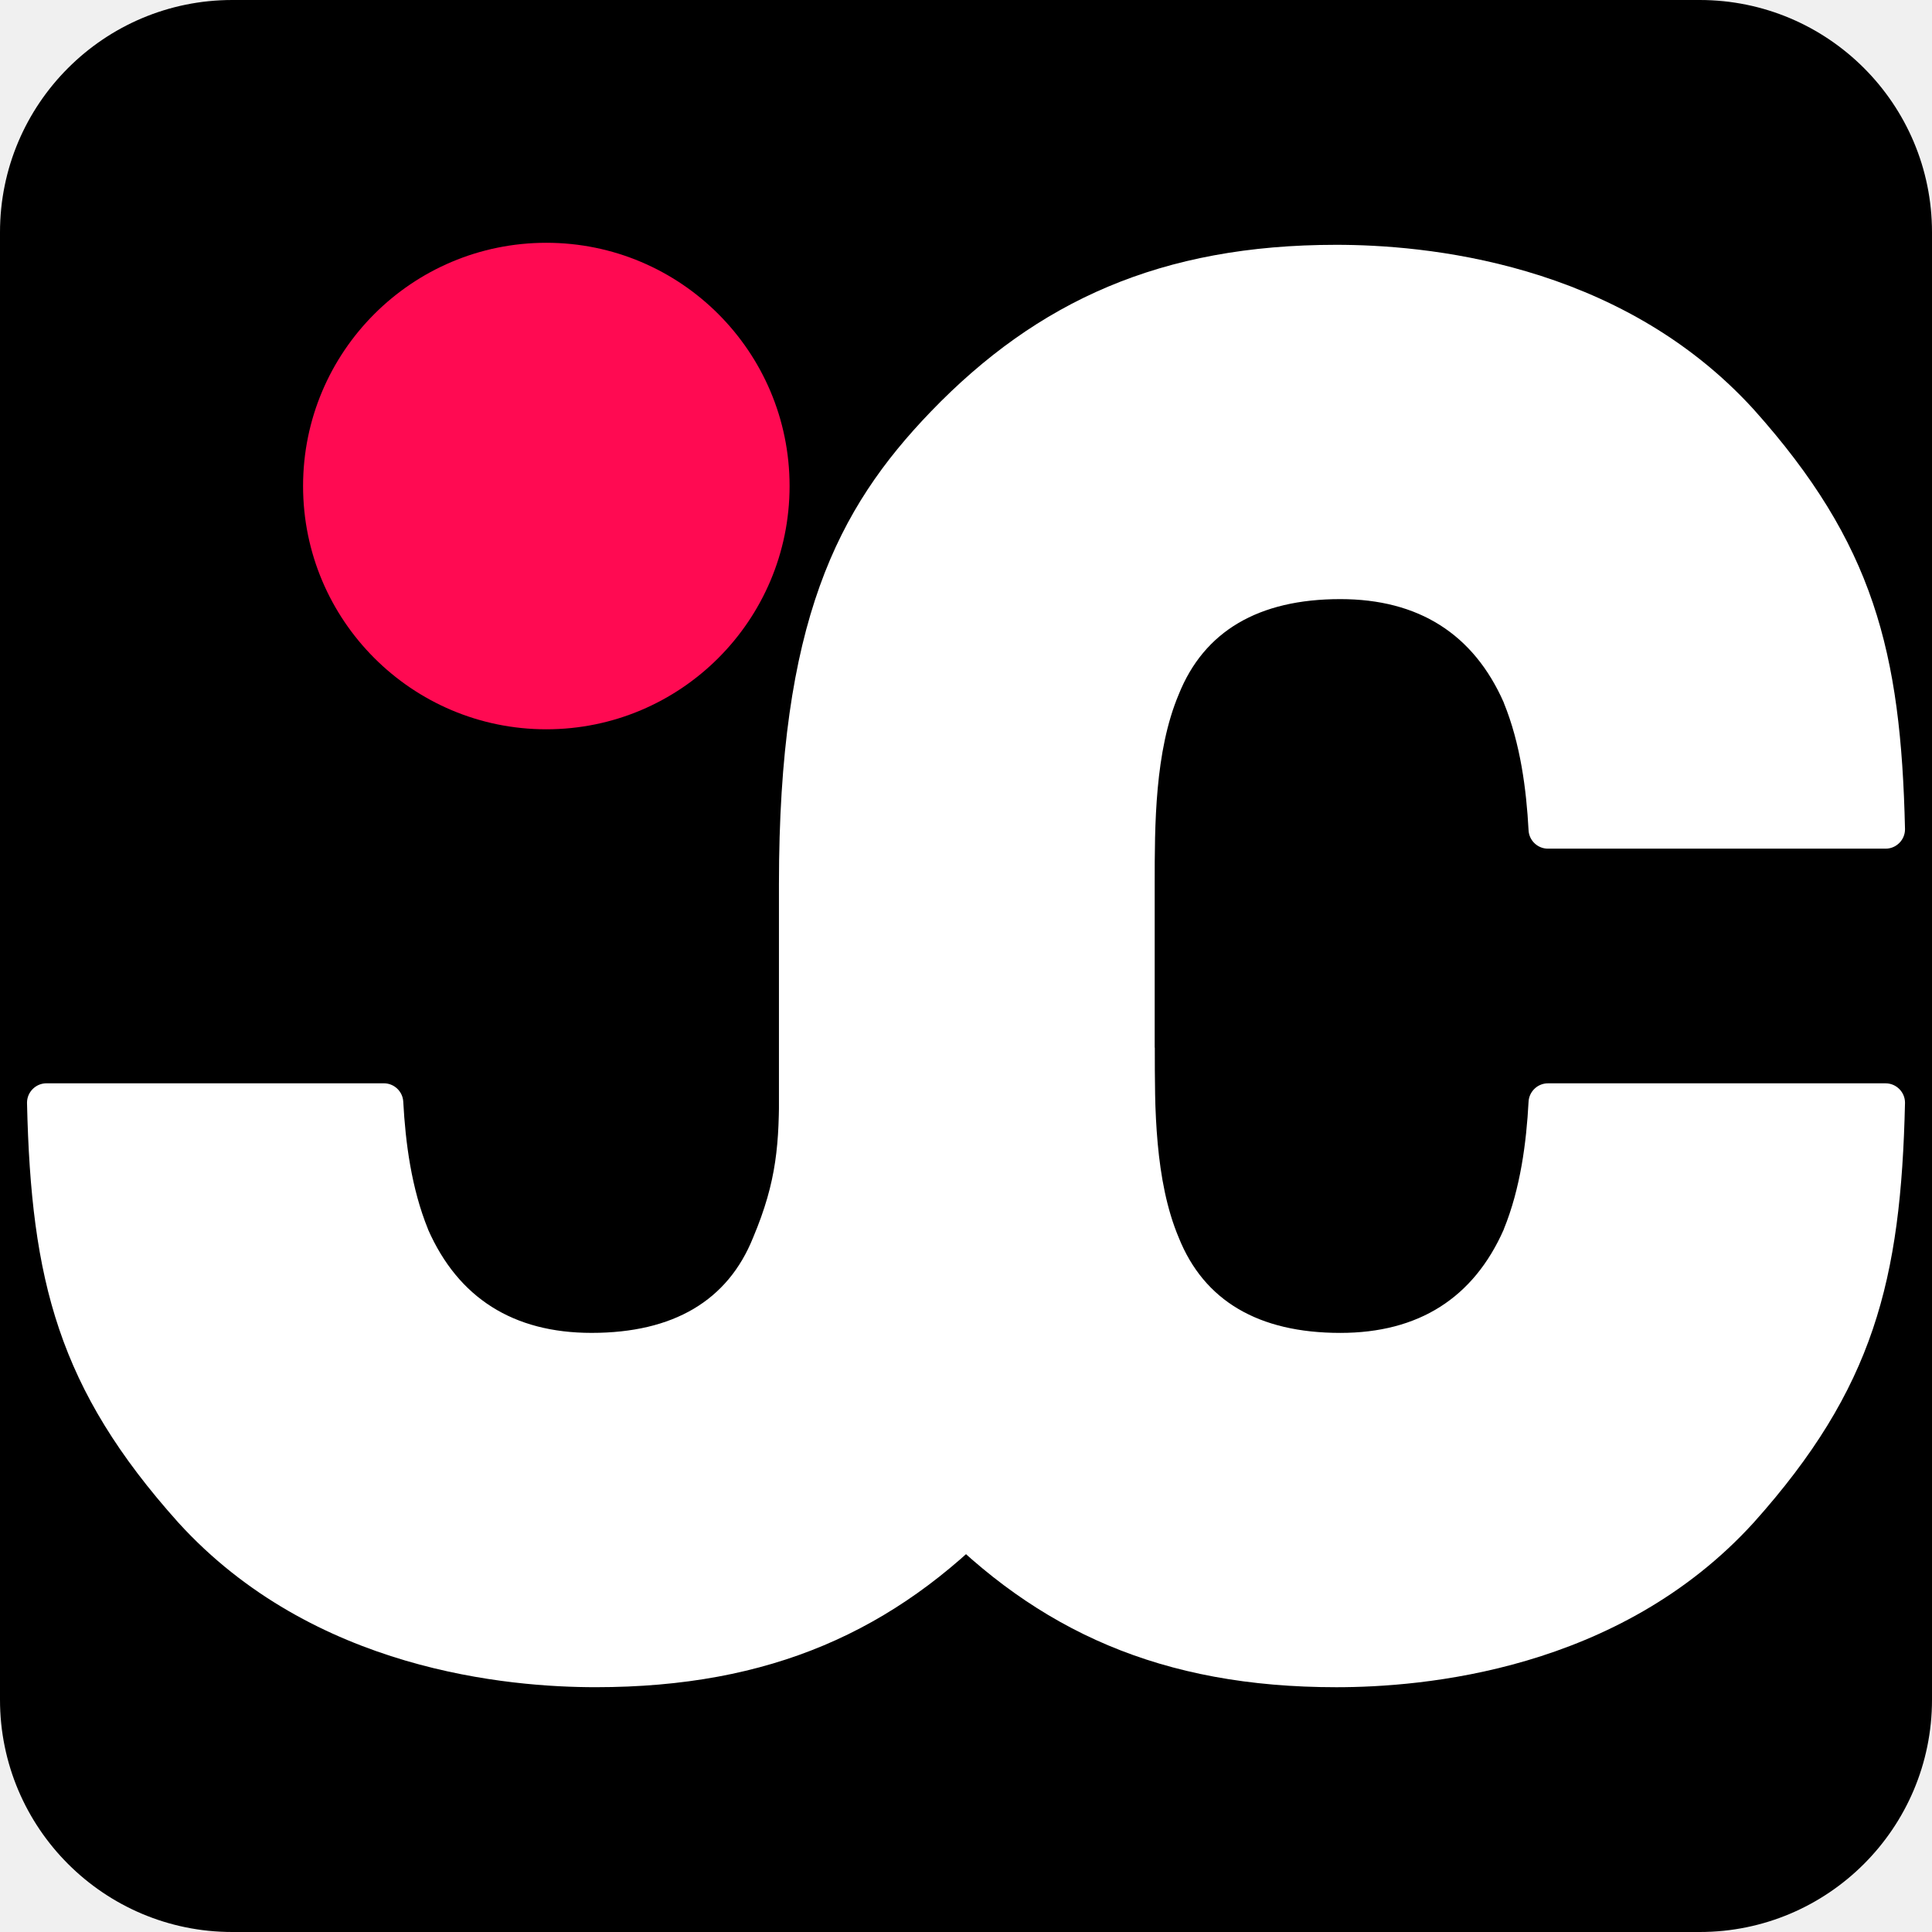
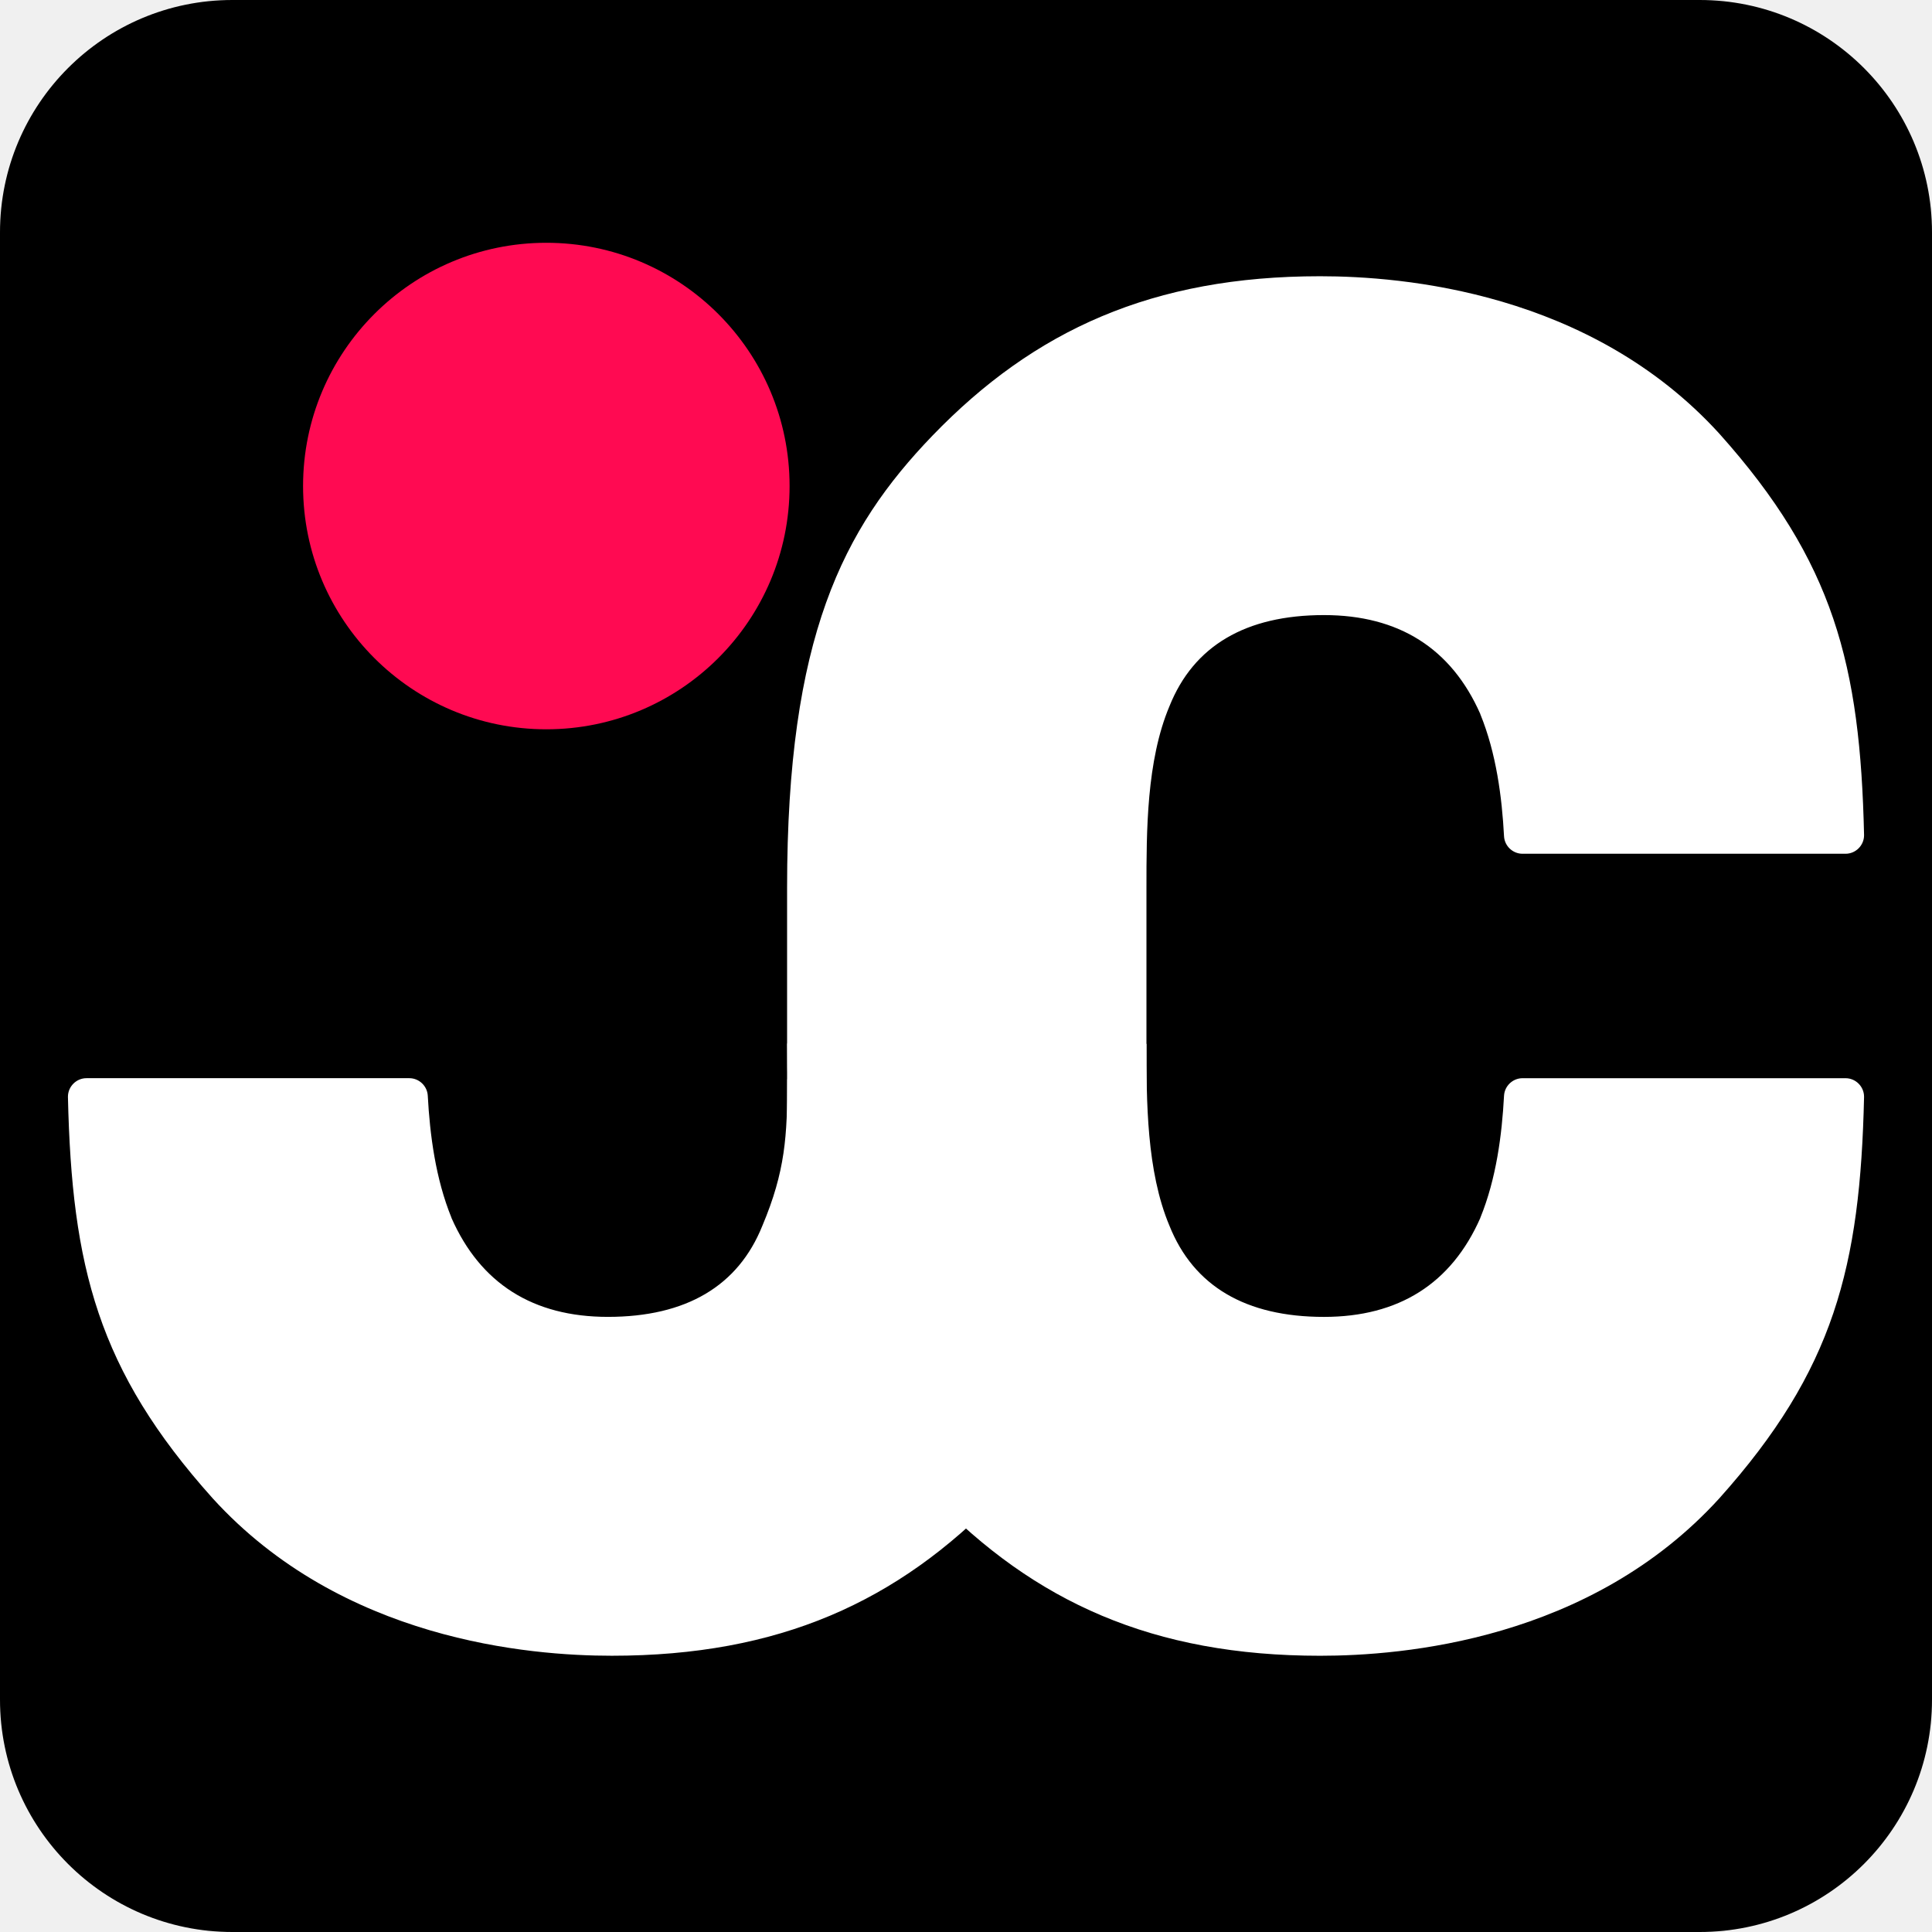
- <svg xmlns="http://www.w3.org/2000/svg" xml:space="preserve" viewBox="0 0 180 180">
-   <g style="clip-rule:evenodd;fill-rule:evenodd;stroke-linejoin:round;stroke-miterlimit:2">
-     <rect width="180" height="180" ry="21.645" style="fill:#000" />
+ <svg xmlns="http://www.w3.org/2000/svg" xml:space="preserve" viewBox="0 0 180 180" version="1.1" id="svg4">
+   <defs id="defs4" />
+   <g style="clip-rule:evenodd;fill-rule:evenodd;stroke-linejoin:round;stroke-miterlimit:2" id="g1">
+     <rect width="180" height="180" ry="21.645" style="fill:#000" id="rect1" />
  </g>
-   <g style="clip-rule:evenodd;fill-rule:evenodd;stroke-linejoin:round;stroke-miterlimit:2">
-     <path d="M559.24 398.12c0 29.37 0 65.9 11.93 94.21 12.53 31.28 39.49 47.24 80.11 47.24 38.77 0 66.05-17.26 81.06-51.28v-.11l.06-.13c8.2-20.11 11.16-42.84 12.24-63.15.275-5.077 4.535-9.103 9.62-9.09h167.442c5.272 0 9.61 4.338 9.61 9.61l-.002.18c-2 88-15.53 141.56-75 208-67 73.69-164.3 81.67-207 81.67-86.65 0-148.1-27.83-201-82.69-46.51-48.31-75.34-104.37-75.34-234.45l31.88-159.67" style="fill:#fff;fill-rule:nonzero" transform="translate(2.51 22.809) scale(.18788)" />
-     <path d="M559.24 606.65V317.14c0-29.37 0-65.9 11.93-94.21 12.53-31.29 39.49-47.24 80.11-47.24 38.77 0 66.05 17.26 81.06 51.28v.11l.06.13c8.2 20.11 11.16 42.84 12.24 63.15.275 5.076 4.537 9.098 9.62 9.08h167.452c5.266 0 9.6-4.334 9.6-9.6l-.002-.18c-2-88-15.53-141.56-75-208C789.26 8 692 0 649.25 0c-86.65 0-148.1 27.82-201 82.69-46.51 48.3-75.34 104.37-75.34 234.45v225.94" style="fill:#fff;fill-rule:nonzero" transform="translate(2.51 22.809) scale(.18788)" />
-     <path d="M558.89 416.32c0 130.08-29.34 167.94-75.85 216.25-52.88 54.86-114.33 82.69-201 82.69-42.71 0-140-8-207-81.67-59.51-66.43-73-120-75-208l-.002-.17c0-5.277 4.343-9.62 9.62-9.62H177c5.083-.012 9.34 4.014 9.61 9.09 1.09 20.31 4.05 43 12.24 63.15l.06.13v.11c15 34 42.29 51.28 81.07 51.28 40.61 0 67.58-16 80.11-47.24 11.92-28.31 12.94-46.64 12.94-76" style="fill:#fff;fill-rule:nonzero" transform="translate(2.51 22.809) scale(.18788)" />
+   <g style="clip-rule:evenodd;fill-rule:evenodd;stroke-linejoin:round;stroke-miterlimit:2" id="g3" transform="matrix(0.9564084,0,0,0.9564084,3.922267,3.921841)">
+     <path d="m 559.24,398.12 c 0,29.37 0,65.9 11.93,94.21 12.53,31.28 39.49,47.24 80.11,47.24 38.77,0 66.05,-17.26 81.06,-51.28 v -0.11 l 0.06,-0.13 c 8.2,-20.11 11.16,-42.84 12.24,-63.15 0.275,-5.077 4.535,-9.103 9.62,-9.09 h 167.442 c 5.272,0 9.61,4.338 9.61,9.61 l -0.002,0.18 c -2,88 -15.53,141.56 -75,208 -67,73.69 -164.3,81.67 -207,81.67 -86.65,0 -148.1,-27.83 -201,-82.69 C 401.8,584.27 372.97,528.21 372.97,398.13 l 31.88,-159.67" style="fill:#ffffff;fill-rule:nonzero" transform="matrix(0.18788,0,0,0.18788,2.51,22.809)" id="path1" />
+     <path d="M 559.24,606.65 V 317.14 c 0,-29.37 0,-65.9 11.93,-94.21 12.53,-31.29 39.49,-47.24 80.11,-47.24 38.77,0 66.05,17.26 81.06,51.28 v 0.11 l 0.06,0.13 c 8.2,20.11 11.16,42.84 12.24,63.15 0.275,5.076 4.537,9.098 9.62,9.08 h 167.452 c 5.266,0 9.6,-4.334 9.6,-9.6 l -0.002,-0.18 c -2,-88 -15.53,-141.56 -75,-208 C 789.26,8 692,0 649.25,0 c -86.65,0 -148.1,27.82 -201,82.69 -46.51,48.3 -75.34,104.37 -75.34,234.45 v 225.94" style="fill:#ffffff;fill-rule:nonzero" transform="matrix(0.18788,0,0,0.18788,2.51,22.809)" id="path2" />
+     <path d="m 558.89,416.32 c 0,130.08 -29.34,167.94 -75.85,216.25 -52.88,54.86 -114.33,82.69 -201,82.69 -42.71,0 -140,-8 -207,-81.67 -59.51,-66.43 -73,-120 -75,-208 l -0.002,-0.17 c 0,-5.277 4.343,-9.62 9.62,-9.62 H 177 c 5.083,-0.012 9.34,4.014 9.61,9.09 1.09,20.31 4.05,43 12.24,63.15 l 0.06,0.13 v 0.11 c 15,34 42.29,51.28 81.07,51.28 40.61,0 67.58,-16 80.11,-47.24 11.92,-28.31 12.94,-46.64 12.94,-76" style="fill:#ffffff;fill-rule:nonzero" transform="matrix(0.18788,0,0,0.18788,2.51,22.809)" id="path3" />
  </g>
-   <g style="clip-rule:evenodd;fill-rule:evenodd;stroke-linejoin:round;stroke-miterlimit:2">
-     <circle cx="279.06" cy="88.9" r="88.37" style="fill:#ff0a52" transform="translate(-20.668 22.484) scale(.25646)" />
+   <g style="clip-rule:evenodd;fill-rule:evenodd;stroke-linejoin:round;stroke-miterlimit:2" id="g4">
+     <circle cx="279.06" cy="88.9" r="88.37" style="fill:#ff0a52" transform="translate(-20.668 22.484) scale(.25646)" id="circle3" />
  </g>
</svg>
